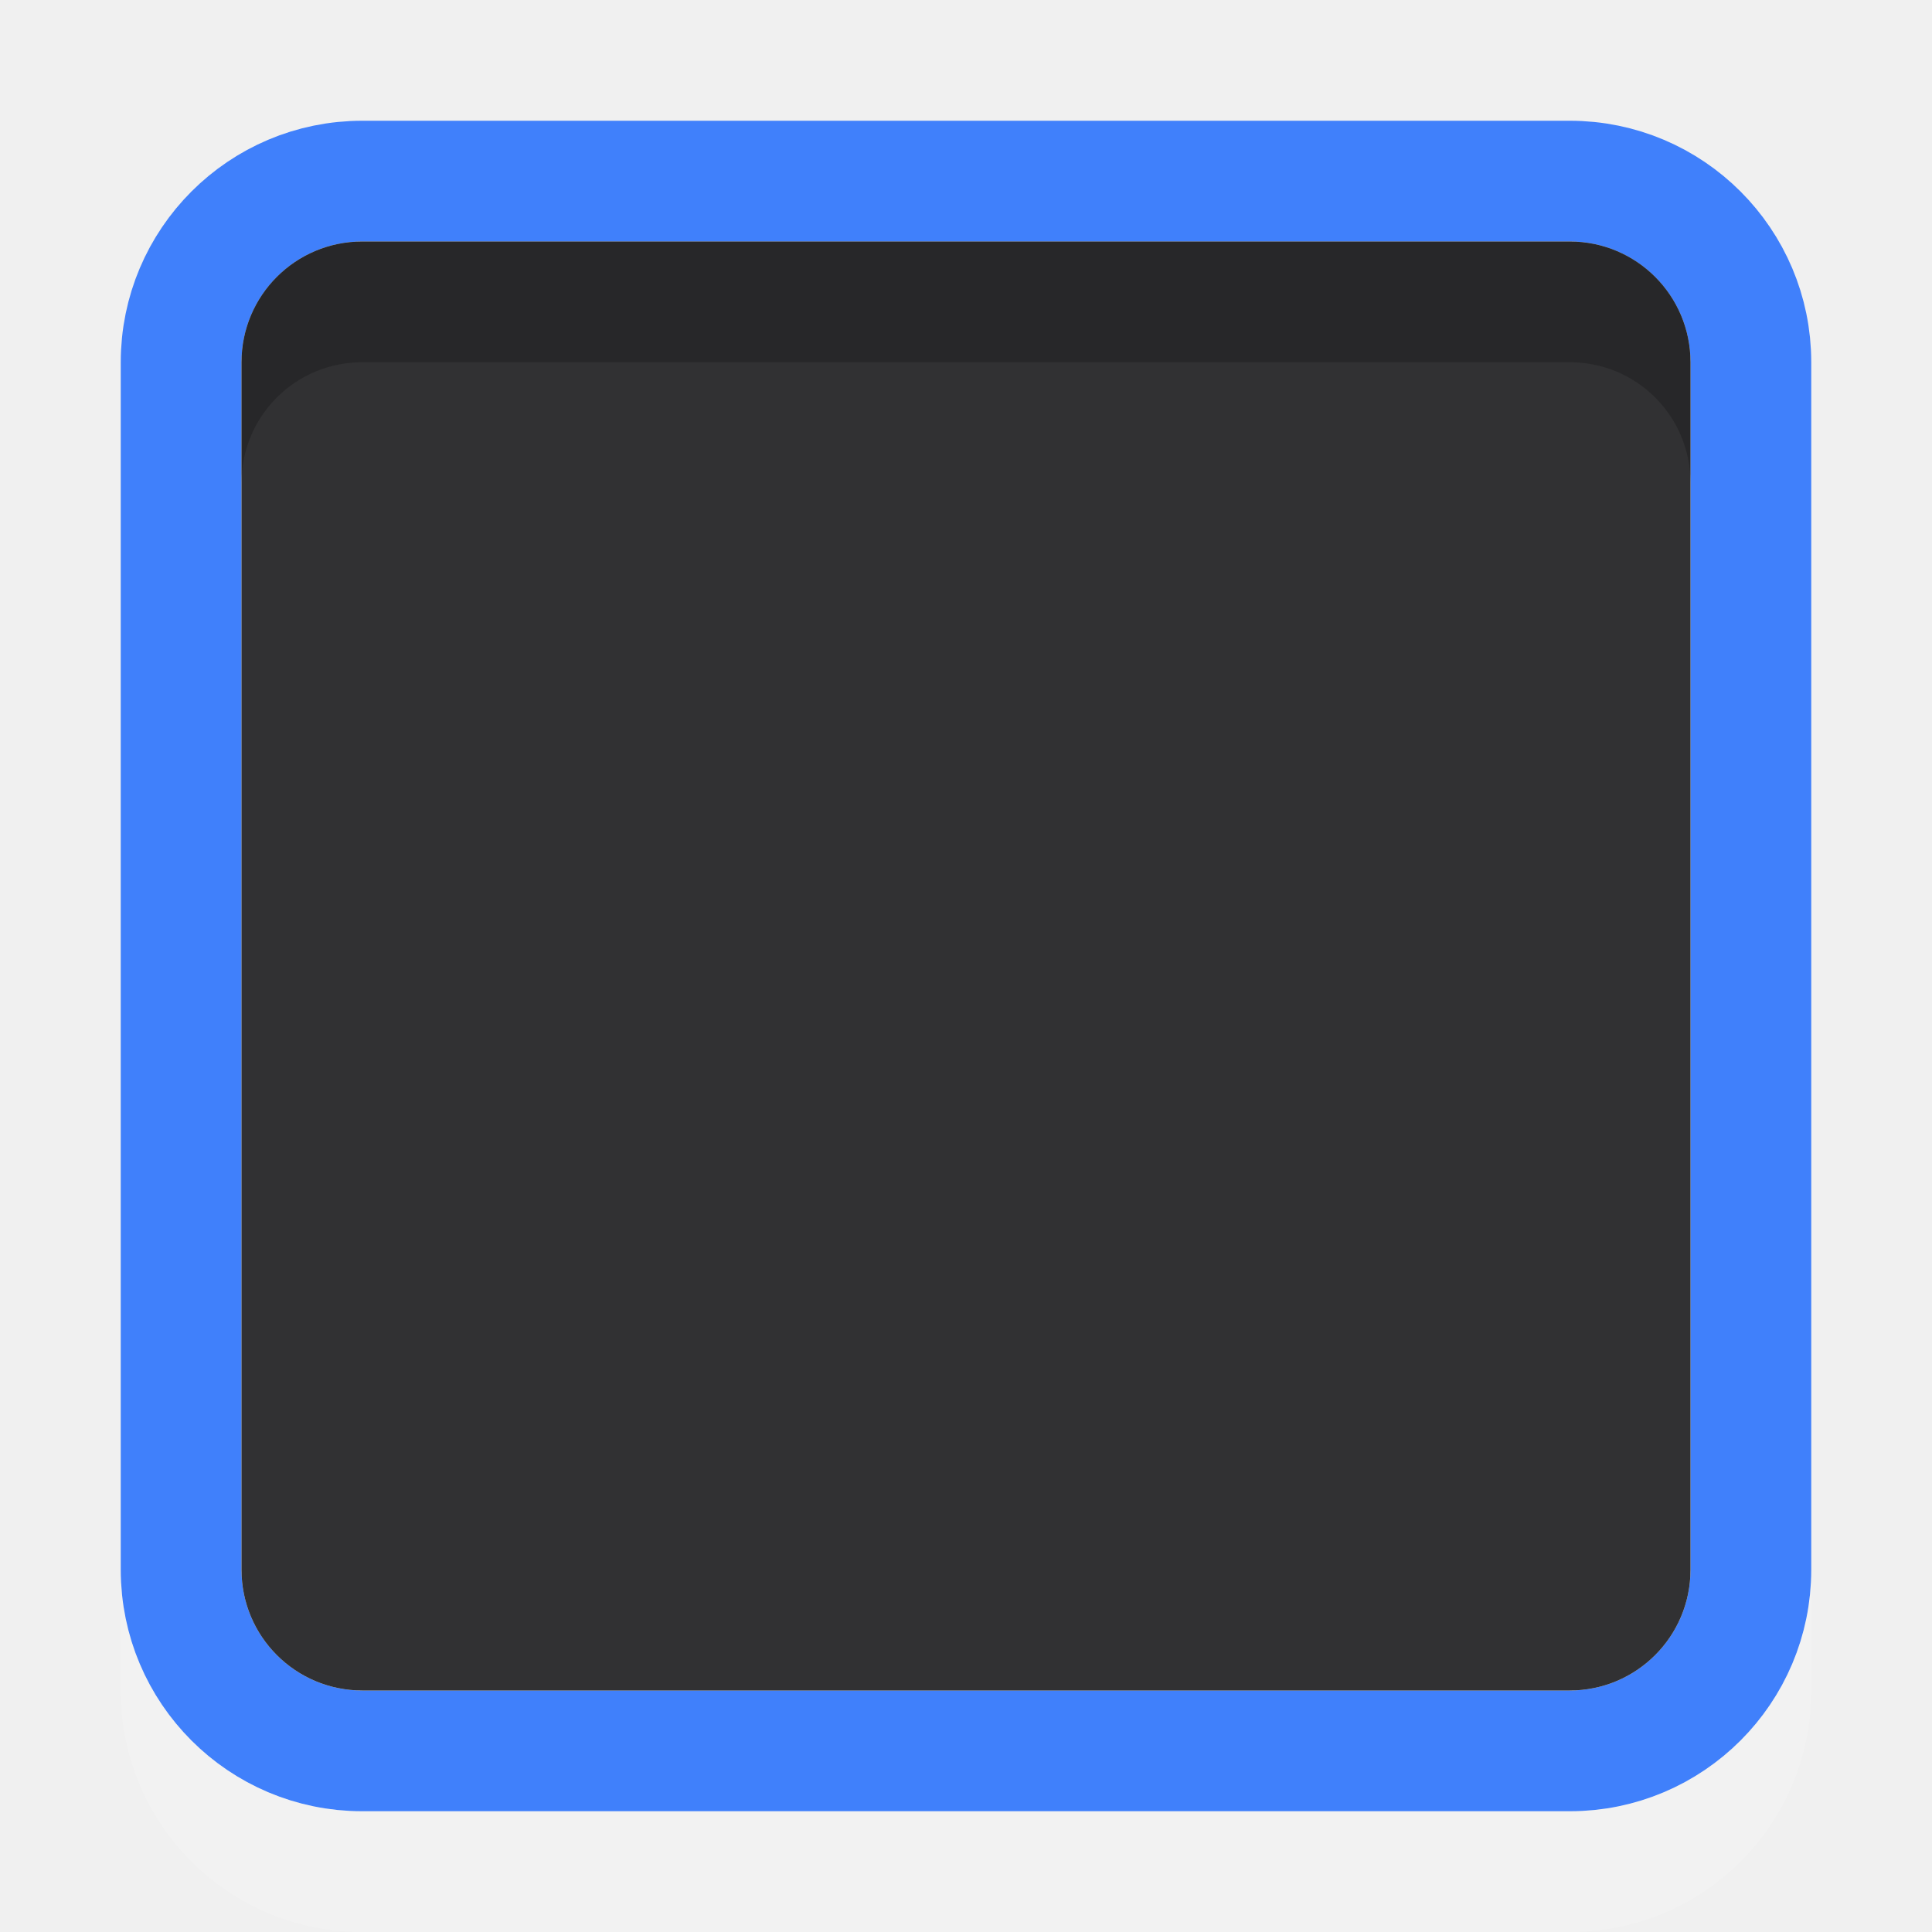
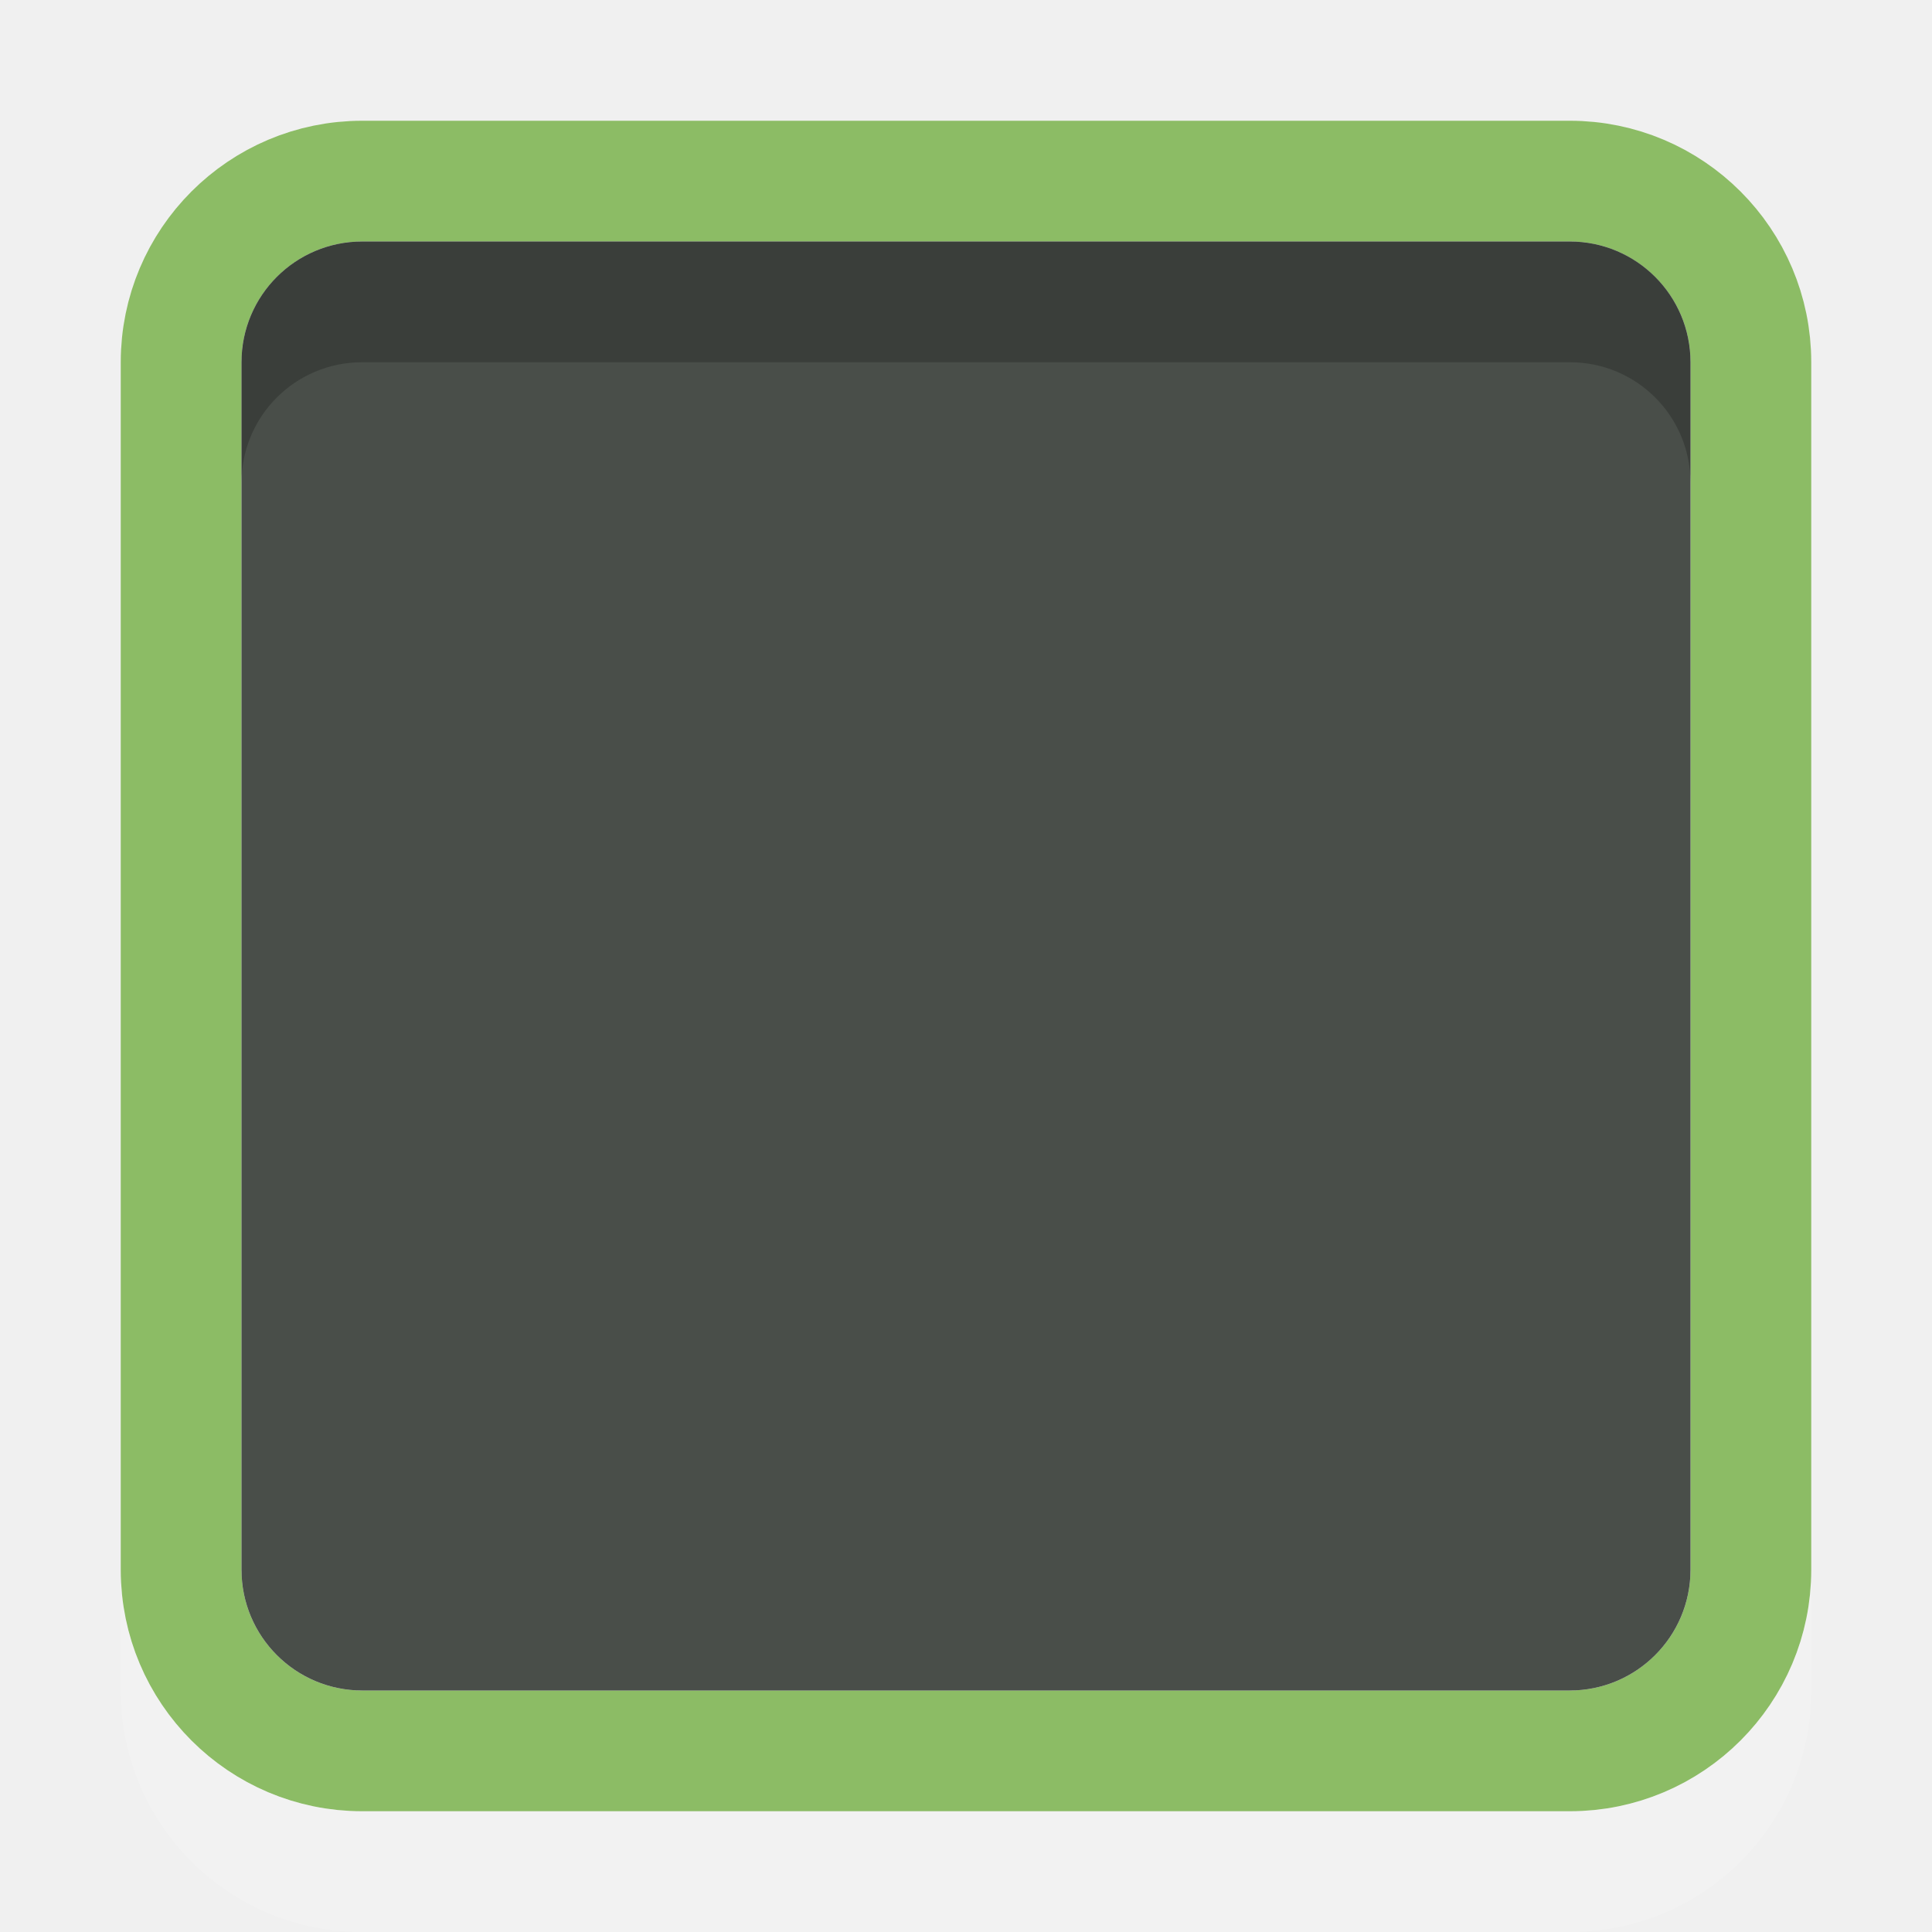
<svg xmlns="http://www.w3.org/2000/svg" version="1.1" width="16" height="16" id="svg2">
  <defs id="defs4" />
  <g transform="translate(0,-1036.362)" id="layer1">
-     <rect width="13" height="13" rx="1.5" ry="1.5" x="1.5" y="1037.862" id="rect17861" style="color:#000000;fill:none;stroke:#4080fb;stroke-width:1;stroke-miterlimit:4;stroke-opacity:1;stroke-dasharray:none;marker:none;visibility:visible;display:inline;overflow:visible;enable-background:accumulate" />
-     <rect width="12" height="12" rx="1" ry="1" x="2" y="2" transform="translate(0,1036.362)" id="rect3842" style="fill:#313133;fill-opacity:1;stroke:none" />
+     <rect width="13" height="13" rx="1.5" ry="1.5" x="1.5" y="1037.862" id="rect17861" style="color:#000000;fill:none;stroke:#8cbc65;stroke-width:1;stroke-miterlimit:4;stroke-opacity:1;stroke-dasharray:none;marker:none;visibility:visible;display:inline;overflow:visible;enable-background:accumulate" />
+     <rect width="12" height="12" rx="1" ry="1" x="2" y="2" transform="translate(0,1036.362)" id="rect3842" style="fill:#494e49;fill-opacity:1;stroke:none" />
    <path d="m 3,1038.362 c -0.554,0 -1,0.446 -1,1 l 0,1 c 0,-0.554 0.446,-1 1,-1 l 10,0 c 0.554,0 1,0.446 1,1 l 0,-1 c 0,-0.554 -0.446,-1 -1,-1 l -10,0 z" id="rect3769" style="opacity:0.2;fill:#000000;fill-opacity:1;stroke:#000000;stroke-width:0;stroke-miterlimit:4;stroke-opacity:1;stroke-dasharray:none" />
    <path d="m 1,1049.362 0,1 c 0,1.108 0.892,2 2,2 l 10,0 c 1.108,0 2,-0.892 2,-2 l 0,-1 c 0,1.108 -0.892,2 -2,2 l -10,0 c -1.108,0 -2,-0.892 -2,-2 z" id="rect3803" style="opacity:0.15;fill:#ffffff;fill-opacity:1;stroke:#000000;stroke-width:0;stroke-miterlimit:4;stroke-opacity:1;stroke-dasharray:none" />
    <rect width="12" height="12" rx="1" ry="1" x="2" y="2" transform="translate(0,1036.362)" id="rect3840" style="fill:none;stroke:none" />
  </g>
</svg>
